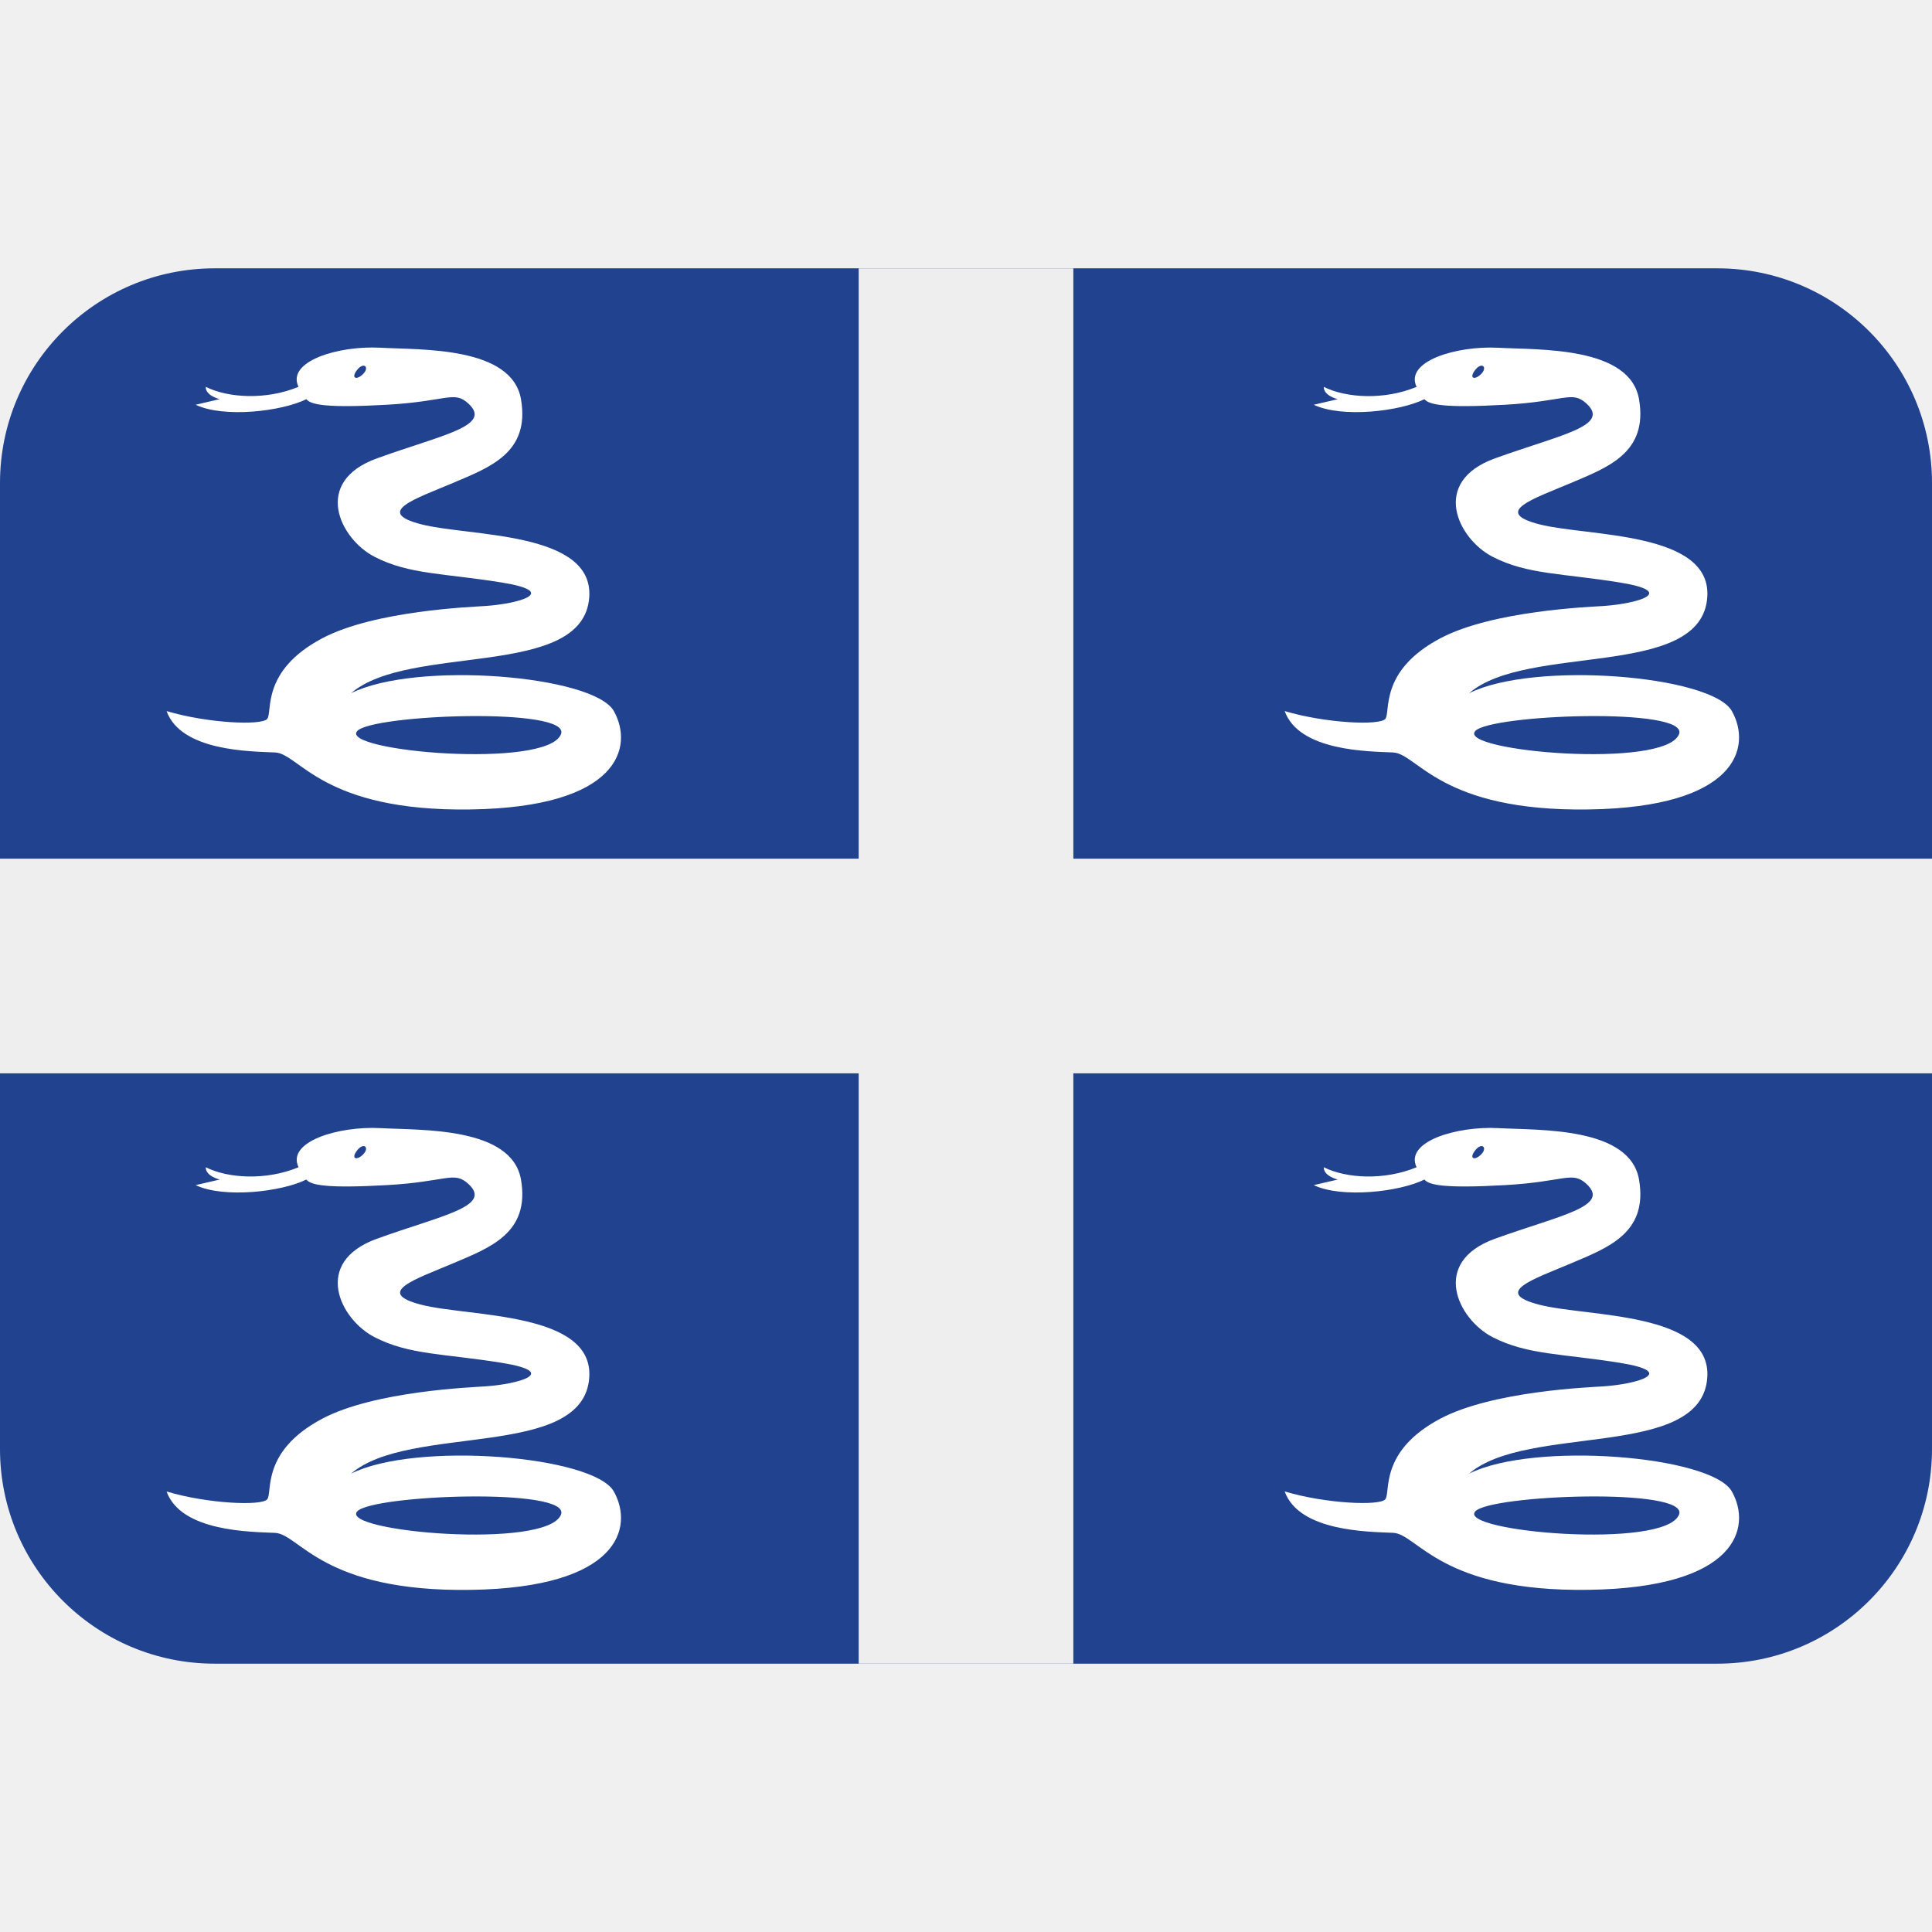
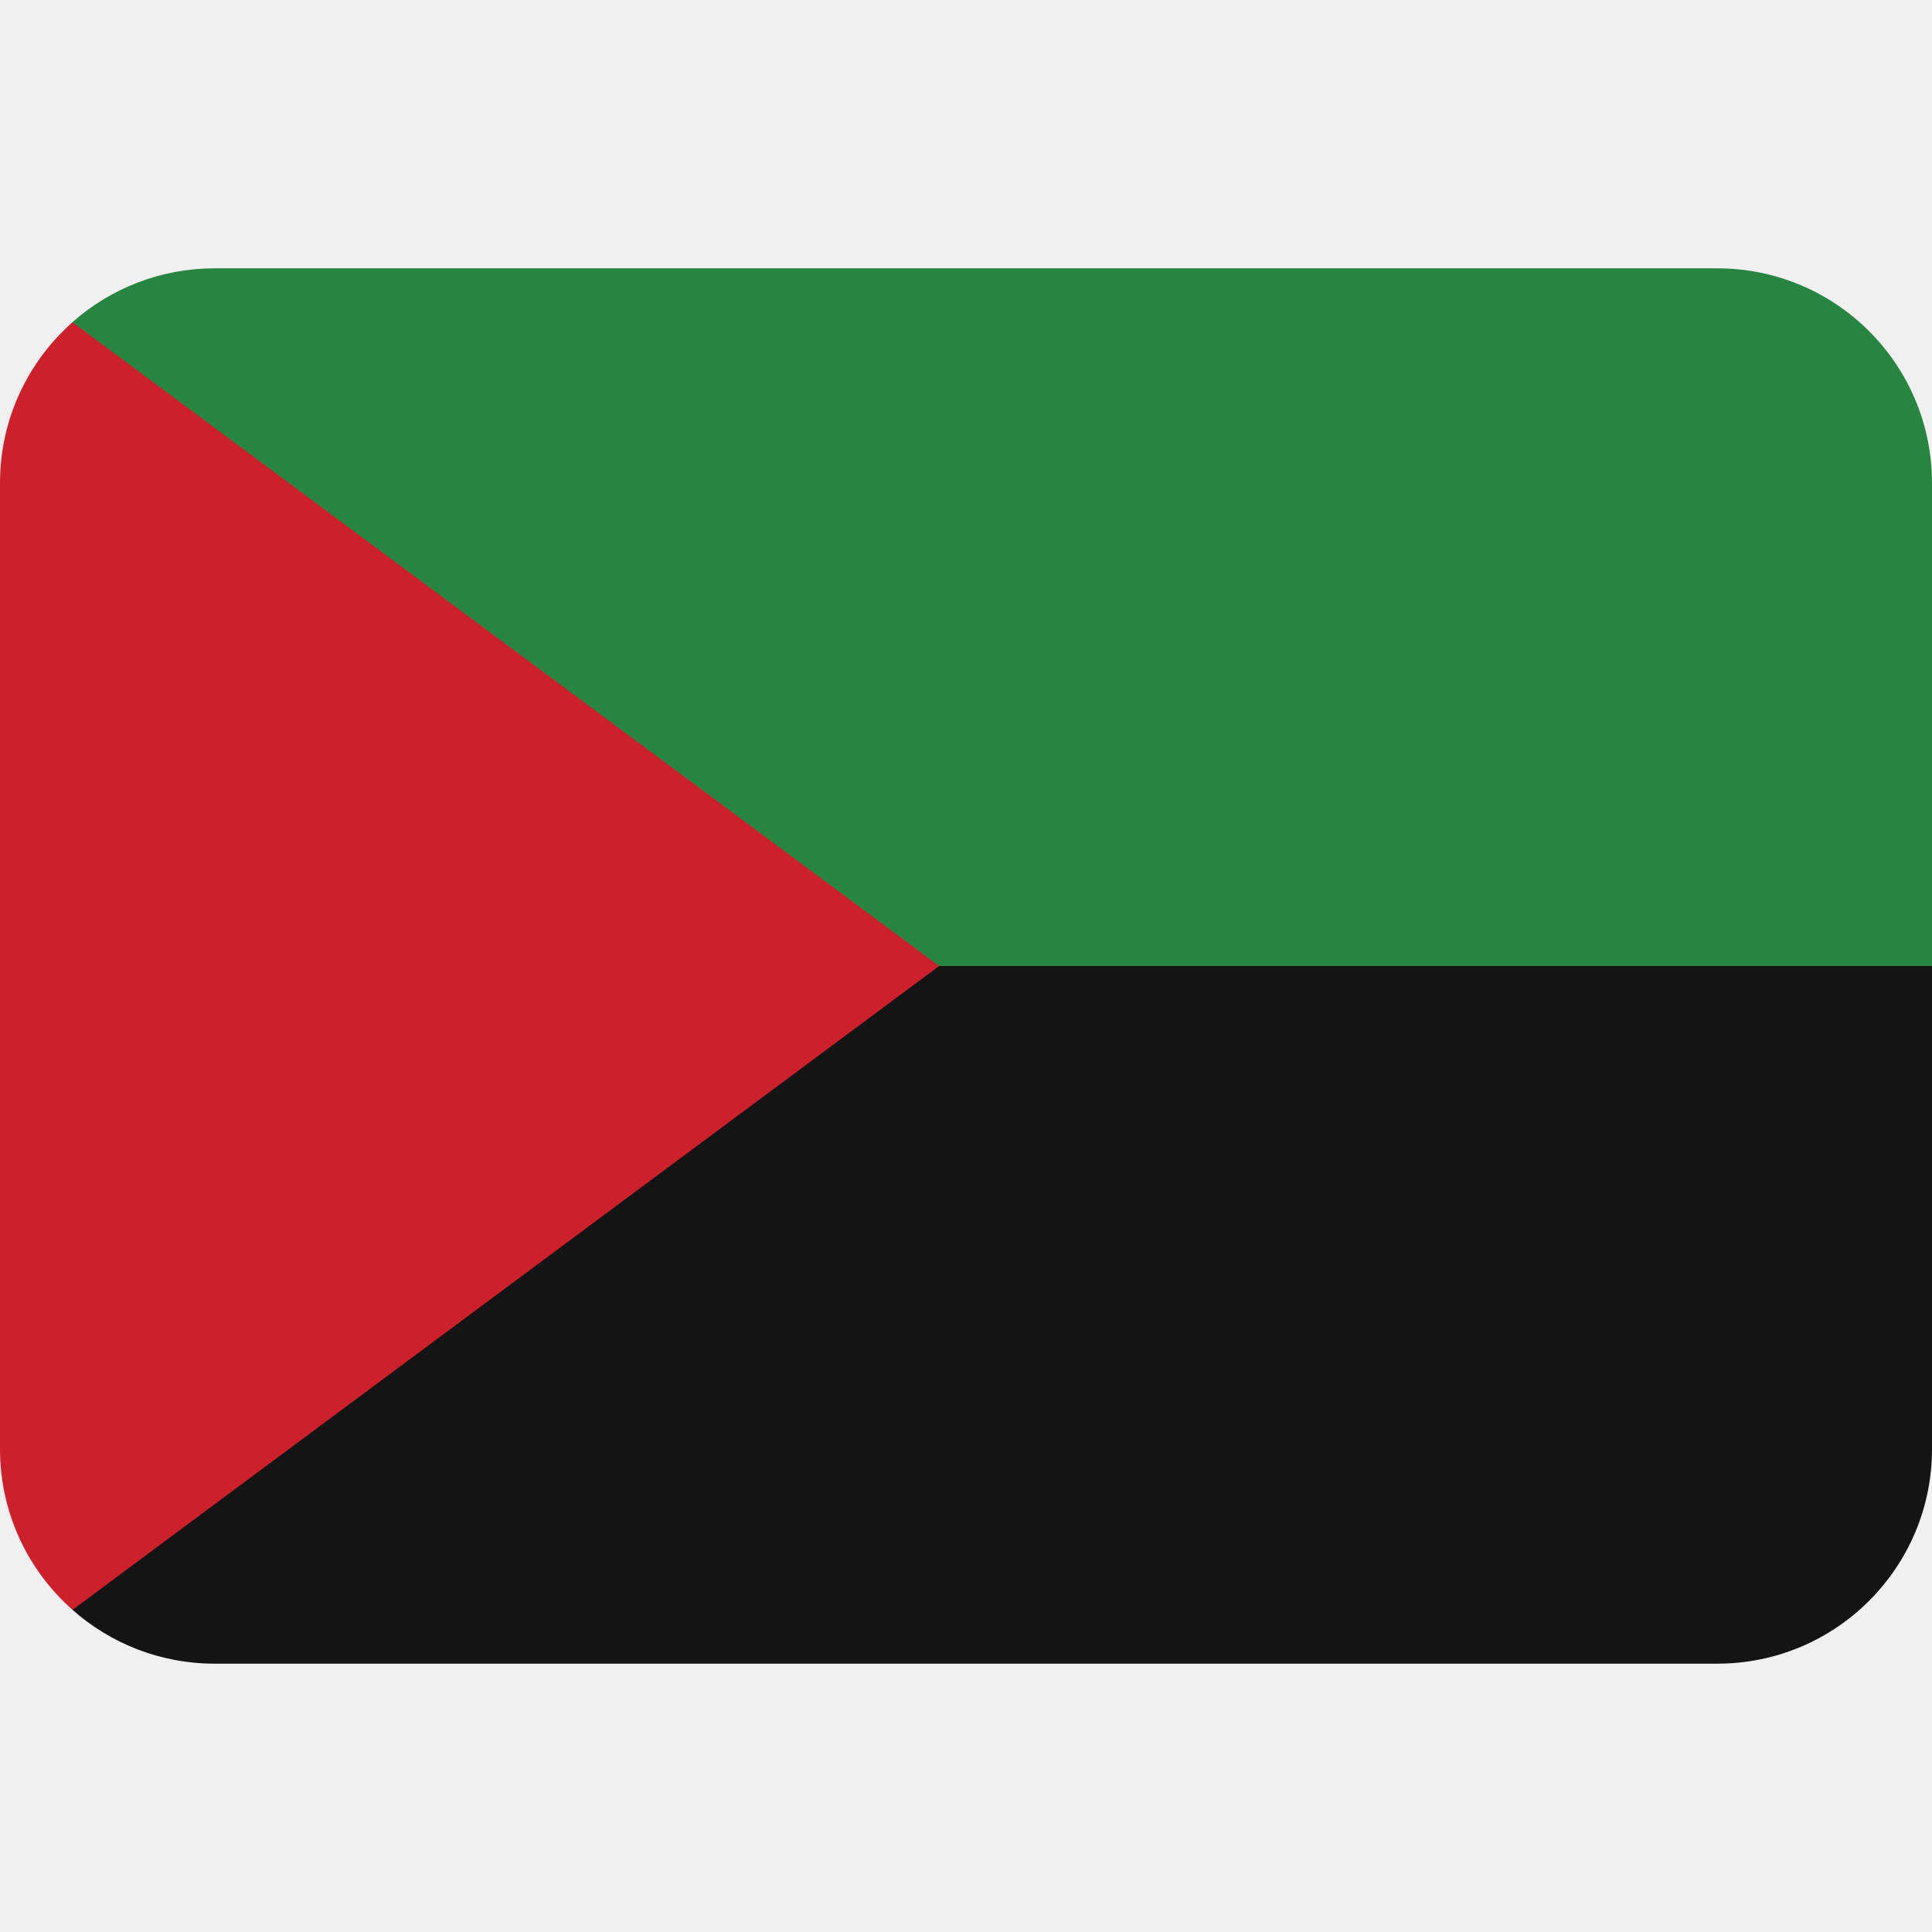
- <svg xmlns="http://www.w3.org/2000/svg" height="800" preserveAspectRatio="xMidYMid meet" viewBox="0 0 36 36" width="800">
-   <path d="m36 27a4 4 0 0 1 -4 4h-28a4 4 0 0 1 -4-4v-18a4 4 0 0 1 4-4h28a4 4 0 0 1 4 4z" fill="#21428e" />
-   <path d="m16 5h4v26h-4z" fill="#eee" />
-   <path d="m0 16h36v4h-36z" fill="#eee" />
-   <path d="m11.438 13.25c-.375-.667-3.688-.938-4.896-.333 1.084-.938 4.333-.25 4.438-1.792.082-1.228-2.23-1.125-3.126-1.354-.895-.229-.104-.479.584-.771s1.438-.562 1.271-1.555-1.855-.924-2.626-.966c-.771-.041-1.75.25-1.521.729-.604.25-1.312.208-1.729 0-.005.167.26.229.26.229l-.447.105c.521.25 1.604.125 2.062-.104.083.104.375.167 1.5.104s1.25-.271 1.521-.021c.455.419-.5.583-1.708 1.021s-.688 1.5-.042 1.833 1.292.304 2.375.48c1.084.176.312.395-.312.437-.23.016-2.063.083-3.042.604-1.144.608-.917 1.375-1.021 1.5s-1.104.083-1.875-.146c.271.75 1.563.75 2.021.771s.875 1.104 3.646 1.062 3.041-1.166 2.667-1.833zm-4.672-6.281c-.125.125-.235.078-.11-.078s.235-.047.11.078zm-.111 6.654c.27-.311 4.001-.453 3.798.058-.261.656-4.125.318-3.798-.058zm25.616-.373c-.375-.667-3.688-.938-4.896-.333 1.084-.938 4.333-.25 4.438-1.792.083-1.228-2.229-1.125-3.125-1.354s-.105-.479.583-.771 1.438-.562 1.271-1.555c-.166-.993-1.854-.924-2.625-.965s-1.75.25-1.521.729c-.604.25-1.312.208-1.729 0-.005.167.261.229.261.229l-.448.104c.521.25 1.604.125 2.062-.104.084.104.375.167 1.5.104s1.25-.271 1.521-.021c.455.419-.5.583-1.709 1.021-1.208.438-.688 1.5-.041 1.833s1.291.304 2.375.48.312.395-.312.437c-.229.016-2.062.083-3.042.604-1.143.608-.917 1.375-1.021 1.5s-1.104.083-1.875-.146c.271.75 1.562.75 2.02.771s.875 1.104 3.646 1.062c2.771-.041 3.042-1.166 2.667-1.833zm-4.672-6.281c-.125.125-.234.078-.109-.078s.234-.047.109.078zm-.111 6.654c.269-.311 4.001-.453 3.798.058-.261.656-4.125.318-3.798-.058zm-16.05 14.169c-.375-.667-3.688-.938-4.896-.333 1.084-.938 4.333-.25 4.438-1.792.083-1.227-2.229-1.125-3.125-1.354s-.104-.479.583-.771 1.438-.562 1.271-1.556c-.167-.992-1.854-.924-2.625-.965s-1.75.25-1.521.729c-.604.25-1.312.209-1.729 0-.005.167.26.229.26.229l-.448.104c.521.25 1.604.125 2.062-.104.083.104.375.167 1.5.104s1.25-.271 1.521-.021c.455.42-.5.584-1.708 1.021-1.208.438-.688 1.5-.042 1.833s1.292.304 2.375.479c1.084.176.312.396-.312.438-.23.017-2.063.084-3.042.605-1.144.609-.917 1.375-1.021 1.5s-1.104.084-1.875-.146c.271.75 1.562.75 2.021.771.458.021.875 1.104 3.646 1.062 2.771-.041 3.041-1.166 2.667-1.833zm-4.672-6.281c-.125.125-.234.078-.109-.078.124-.157.234-.047.109.078zm-.111 6.653c.27-.311 4.001-.453 3.798.059-.261.656-4.125.318-3.798-.059zm25.616-.372c-.375-.667-3.688-.938-4.896-.333 1.084-.938 4.333-.25 4.438-1.792.083-1.227-2.229-1.125-3.125-1.354s-.104-.479.583-.771 1.438-.562 1.271-1.556c-.166-.992-1.854-.924-2.625-.965s-1.75.25-1.521.729c-.604.25-1.312.209-1.729 0-.005.167.261.229.261.229l-.448.104c.521.25 1.604.125 2.062-.104.084.104.375.167 1.5.104s1.25-.271 1.521-.021c.455.42-.5.584-1.709 1.021-1.208.438-.688 1.5-.041 1.833s1.291.304 2.375.479.312.396-.312.438c-.229.016-2.062.083-3.042.604-1.143.609-.917 1.375-1.021 1.5s-1.104.084-1.875-.146c.271.75 1.562.75 2.021.771.458.021.875 1.104 3.646 1.062 2.77-.04 3.041-1.165 2.666-1.832zm-4.672-6.281c-.125.125-.234.078-.109-.078.124-.157.234-.047.109.078zm-.111 6.653c.269-.311 4.001-.453 3.798.059-.261.656-4.125.318-3.798-.059z" fill="#fff" />
+ <svg xmlns="http://www.w3.org/2000/svg" viewBox="0 0 36 36">
+   <path d="m36 27c0 2.209-1.791 4-4 4h-28c-1.016 0-1.944-.379-2.649-1.003l7.649-14.997h24l3 3z" fill="#141414" />
+   <path d="m36 18v-9c0-2.209-1.791-4-4-4h-28c-1.016 0-1.944.379-2.65 1.003l4.65 11.997z" fill="#288541" />
+   <path d="m1.351 6.004c-.829.732-1.351 1.804-1.351 2.996v18c0 1.193.522 2.264 1.351 2.997l16.149-11.997z" fill="#cc212d" />
</svg>
